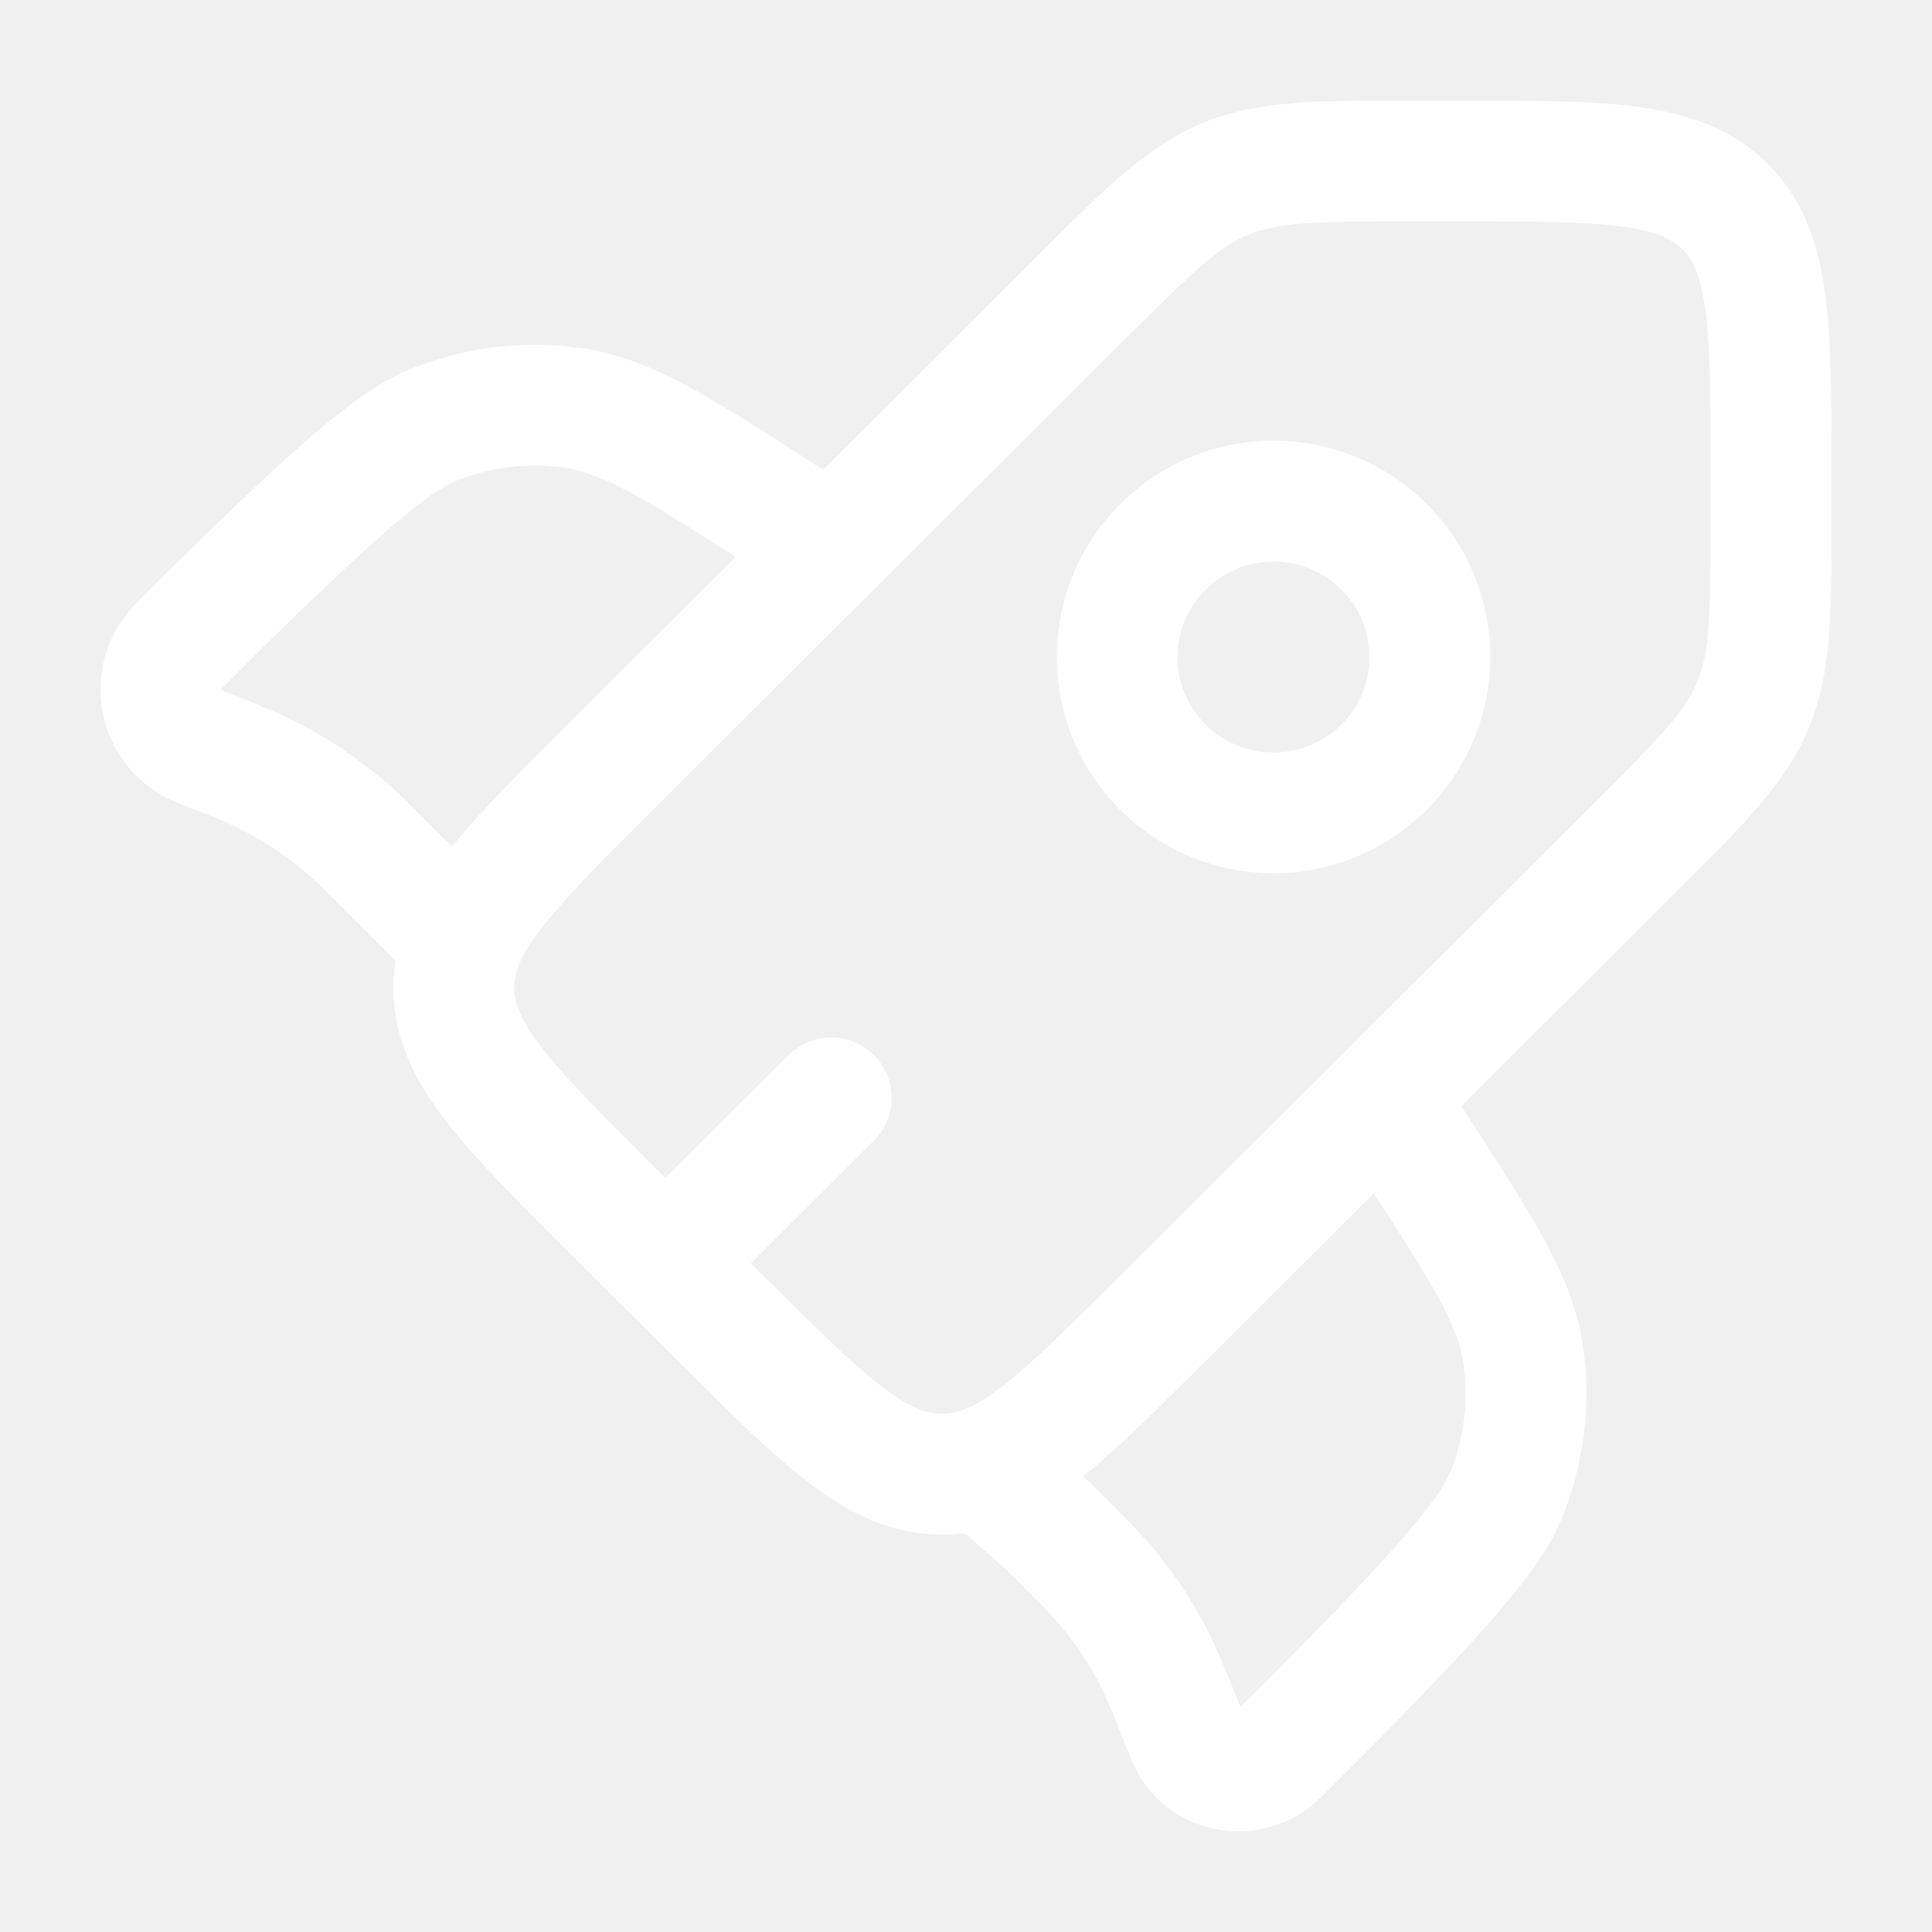
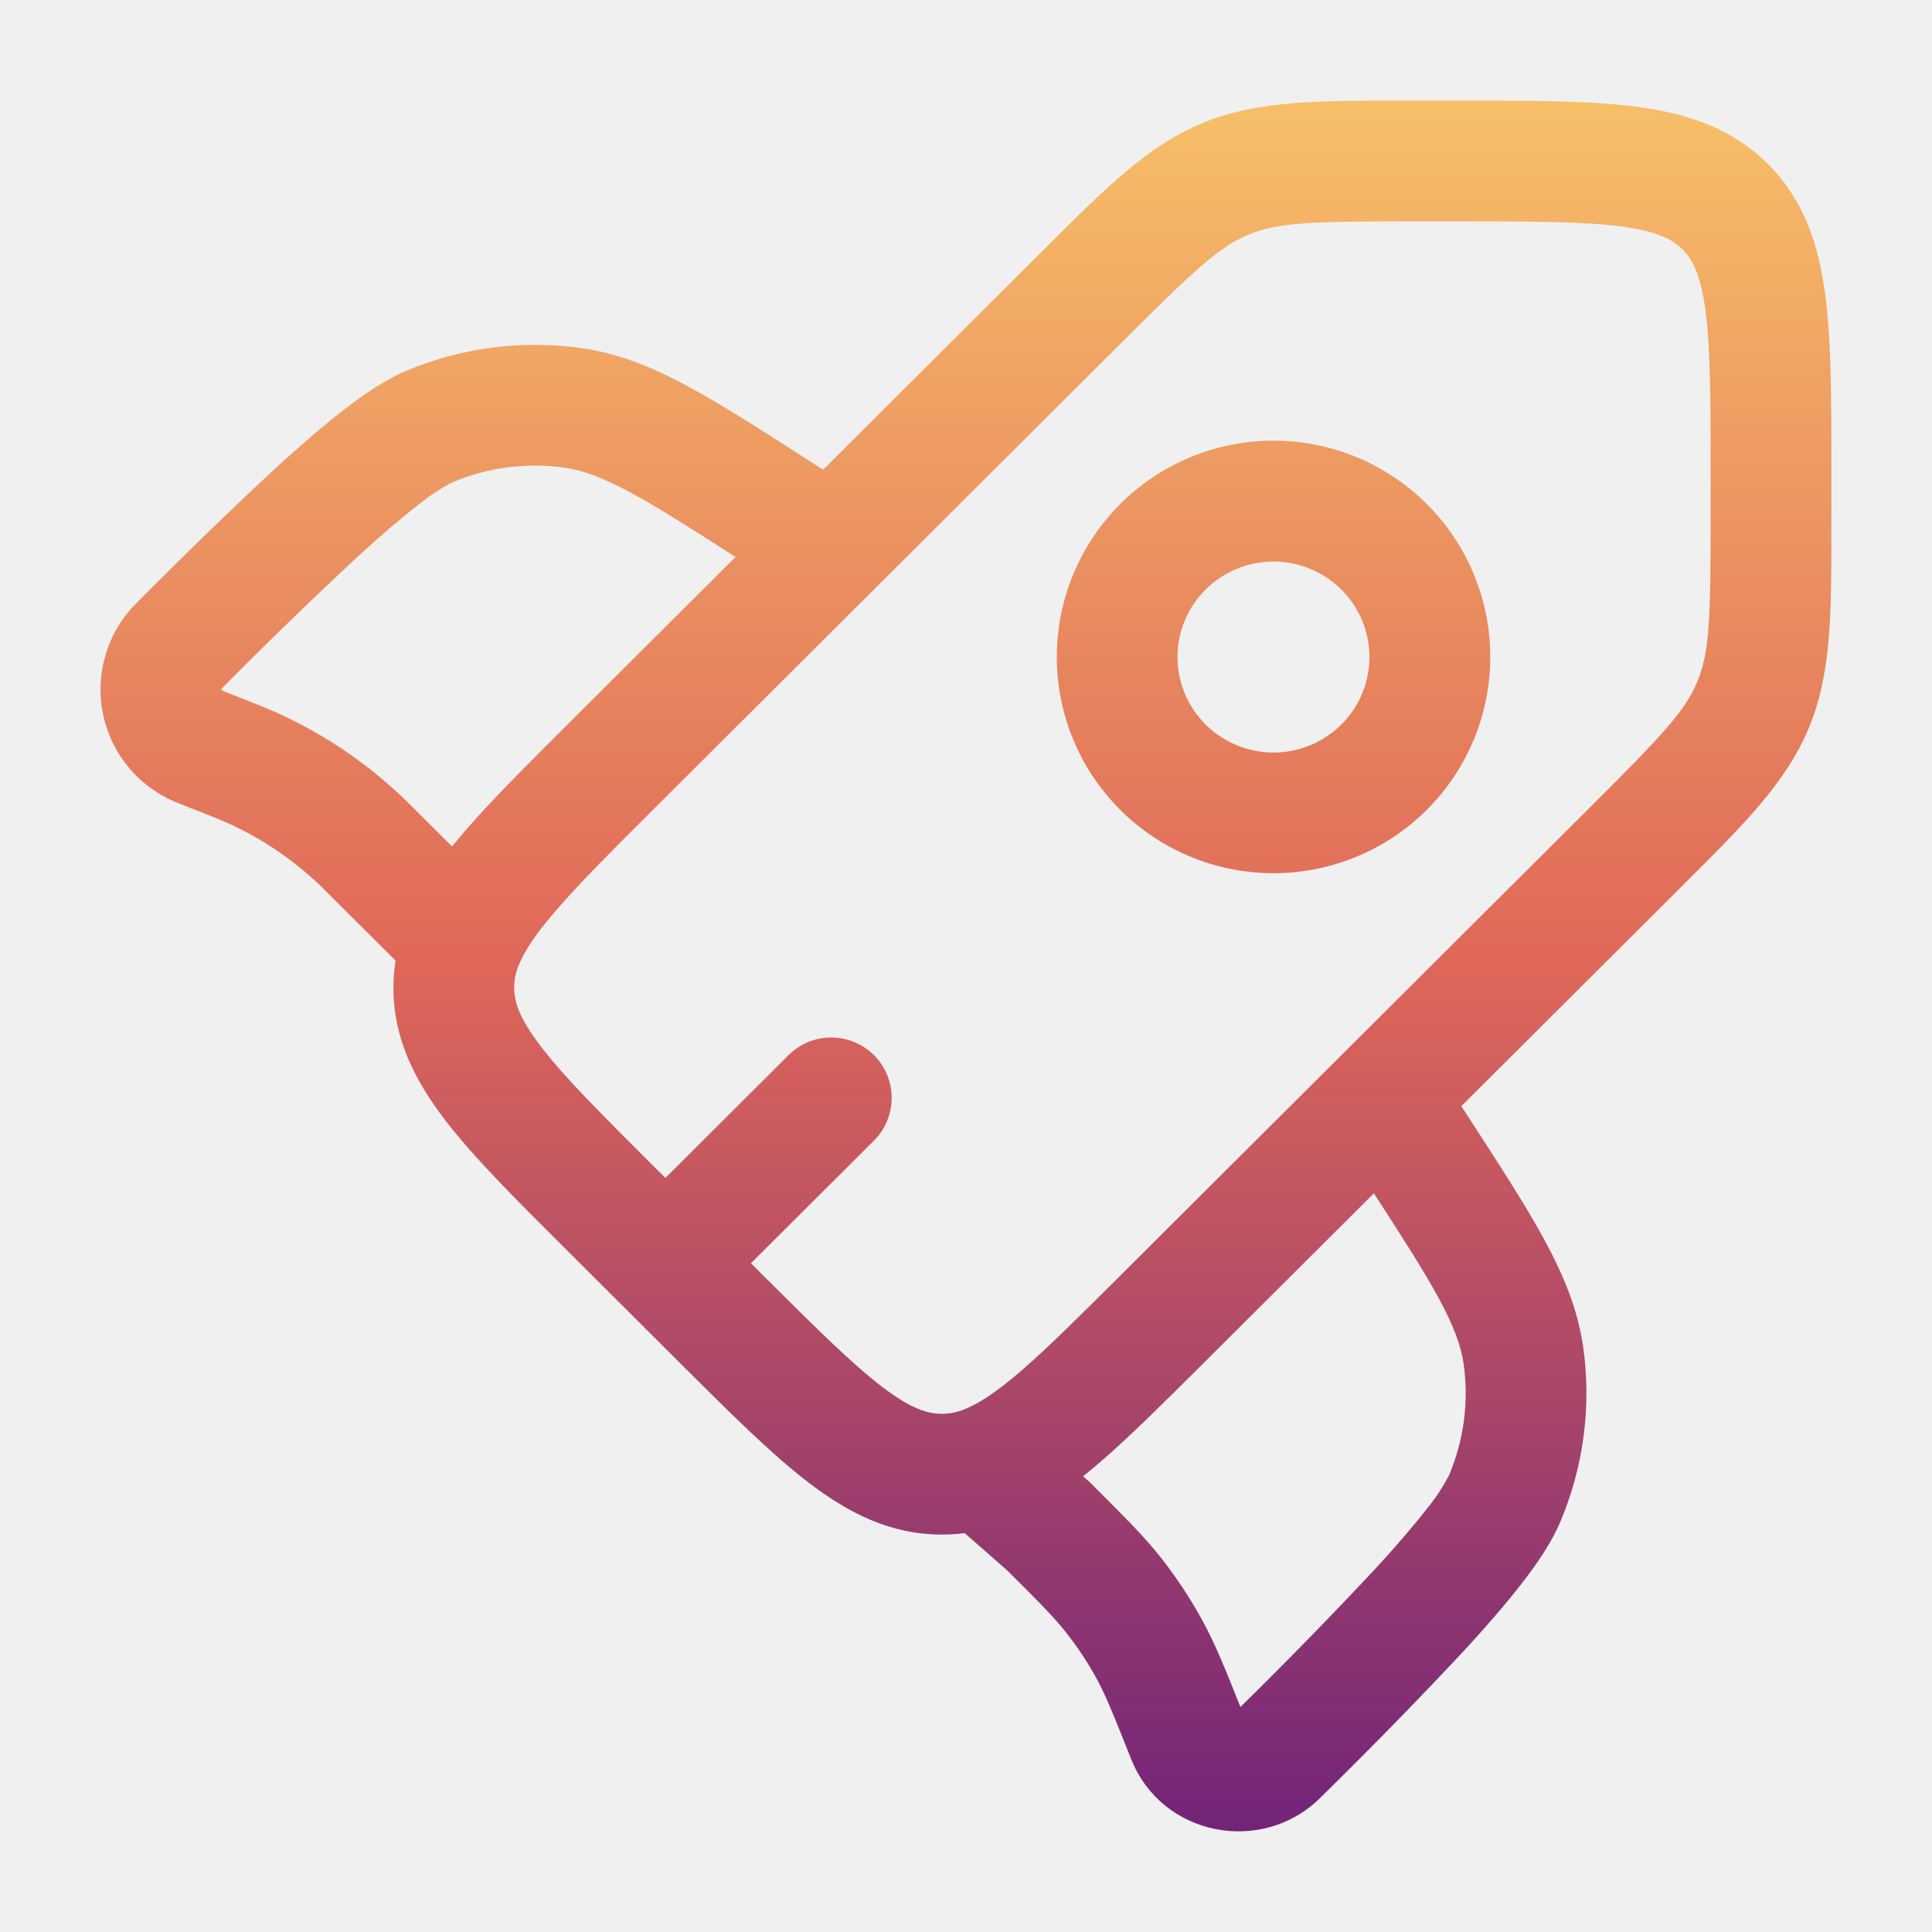
<svg xmlns="http://www.w3.org/2000/svg" width="75" height="75" viewBox="0 0 75 75" fill="none">
-   <path fill-rule="evenodd" clip-rule="evenodd" d="M54.394 3.906H56.772C59.497 3.906 61.772 3.906 63.584 4.15C65.49 4.406 67.228 4.969 68.625 6.362C70.025 7.756 70.594 9.491 70.85 11.4C71.094 13.206 71.094 15.475 71.094 18.191V20.566C71.094 23.847 71.094 26.15 70.219 28.256C69.344 30.363 67.712 31.991 65.384 34.309L65.072 34.622L56.728 42.941L57.019 43.388C58.25 45.288 59.247 46.825 59.965 48.153C60.709 49.528 61.24 50.819 61.453 52.247C61.787 54.555 61.484 56.91 60.578 59.059C60.244 59.866 59.666 60.706 59.072 61.472C58.447 62.278 57.684 63.153 56.865 64.044C55.131 65.9 53.358 67.719 51.547 69.5L51.262 69.781C49.012 72.025 45.112 71.3 43.912 68.291C43.203 66.503 42.912 65.791 42.553 65.134C42.218 64.526 41.835 63.946 41.406 63.4C40.95 62.816 40.419 62.275 39.094 60.959L37.516 59.575C37.494 59.556 37.473 59.536 37.453 59.516C37.158 59.553 36.86 59.572 36.562 59.572C34.587 59.572 32.959 58.75 31.425 57.581C29.975 56.478 28.362 54.872 26.437 52.953L21.916 48.444C19.991 46.525 18.381 44.919 17.272 43.472C16.103 41.941 15.272 40.316 15.272 38.341C15.272 37.984 15.303 37.634 15.353 37.288L12.759 34.703C11.445 33.35 9.849 32.303 8.084 31.637L6.9 31.169C6.168 30.881 5.52 30.415 5.014 29.814C4.508 29.212 4.159 28.494 4 27.724C3.841 26.954 3.876 26.157 4.103 25.404C4.329 24.651 4.739 23.967 5.297 23.413L5.319 23.391C7.106 21.586 8.93 19.817 10.79 18.087C11.687 17.272 12.566 16.512 13.369 15.891C14.14 15.297 14.984 14.719 15.787 14.387C17.942 13.486 20.301 13.185 22.612 13.519C24.041 13.728 25.331 14.256 26.709 15C28.041 15.719 29.584 16.709 31.491 17.938L31.953 18.234L40.303 9.906L40.615 9.597C42.941 7.275 44.572 5.647 46.684 4.775C48.794 3.903 51.1 3.906 54.394 3.906ZM28.553 21.622C26.803 20.497 25.544 19.697 24.487 19.125C23.362 18.522 22.612 18.256 21.925 18.156C20.453 17.946 18.952 18.14 17.581 18.716C17.1 18.962 16.648 19.259 16.231 19.603C15.569 20.113 14.797 20.778 13.95 21.55C12.133 23.239 10.351 24.967 8.606 26.731L8.594 26.75V26.772L8.603 26.797L8.628 26.809L9.825 27.284L10.225 27.444C12.28 28.291 14.155 29.521 15.75 31.069C15.837 31.15 15.922 31.234 16.056 31.372L17.55 32.859C17.753 32.606 17.969 32.353 18.187 32.103C19.194 30.953 20.484 29.666 21.981 28.175L28.553 21.622ZM42.044 57.309L42.297 57.531L42.459 57.694C43.678 58.913 44.437 59.663 45.097 60.506C45.681 61.255 46.205 62.049 46.662 62.881C47.162 63.791 47.55 64.75 48.153 66.266L48.215 66.203C49.985 64.464 51.718 62.687 53.412 60.875C54.187 60.031 54.856 59.259 55.365 58.6C55.711 58.187 56.01 57.736 56.256 57.256C56.833 55.893 57.026 54.399 56.816 52.934C56.715 52.253 56.45 51.506 55.847 50.388C55.272 49.331 54.469 48.075 53.334 46.325L46.744 52.894C45.212 54.419 43.894 55.734 42.722 56.747C42.499 56.939 42.273 57.126 42.044 57.309ZM54.834 8.594C50.922 8.594 49.615 8.634 48.472 9.106C47.331 9.578 46.378 10.469 43.612 13.228L25.34 31.444C23.784 32.997 22.603 34.175 21.715 35.194C20.819 36.209 20.362 36.909 20.14 37.459C20.022 37.738 19.961 38.038 19.959 38.341C19.959 38.872 20.144 39.509 20.997 40.622C21.887 41.791 23.272 43.175 25.34 45.241L25.831 45.728L30.612 40.959C31.053 40.52 31.65 40.274 32.272 40.275C32.894 40.276 33.49 40.524 33.929 40.964C34.369 41.405 34.615 42.002 34.614 42.624C34.613 43.246 34.365 43.842 33.925 44.281L29.153 49.038L29.631 49.519C31.703 51.581 33.09 52.959 34.262 53.85C35.381 54.7 36.022 54.884 36.562 54.884C36.84 54.884 37.115 54.833 37.375 54.734C37.922 54.534 38.619 54.097 39.656 53.203C40.687 52.309 41.894 51.109 43.49 49.516L61.762 31.303C64.528 28.544 65.419 27.597 65.891 26.459C66.362 25.322 66.406 24.028 66.406 20.125V18.353C66.406 15.434 66.4 13.478 66.203 12.025C66.016 10.641 65.697 10.059 65.316 9.681C64.937 9.303 64.353 8.981 62.959 8.794C61.497 8.6 59.537 8.594 56.609 8.594H54.834ZM52.072 22.887C51.371 22.191 50.424 21.8 49.436 21.8C48.448 21.8 47.5 22.191 46.8 22.887C46.455 23.231 46.181 23.639 45.994 24.088C45.807 24.538 45.711 25.02 45.711 25.506C45.711 25.993 45.807 26.475 45.994 26.924C46.181 27.374 46.455 27.782 46.8 28.125C47.5 28.822 48.448 29.213 49.436 29.213C50.424 29.213 51.371 28.822 52.072 28.125C52.417 27.782 52.691 27.374 52.877 26.924C53.064 26.475 53.16 25.993 53.16 25.506C53.16 25.02 53.064 24.538 52.877 24.088C52.691 23.639 52.417 23.231 52.072 22.887ZM43.49 19.562C45.07 17.989 47.208 17.105 49.437 17.105C51.667 17.105 53.805 17.989 55.384 19.562C56.166 20.341 56.787 21.267 57.21 22.286C57.634 23.305 57.852 24.398 57.852 25.502C57.852 26.605 57.634 27.698 57.21 28.717C56.787 29.736 56.166 30.662 55.384 31.441C53.805 33.014 51.667 33.898 49.437 33.898C47.208 33.898 45.07 33.014 43.49 31.441C42.709 30.662 42.089 29.737 41.666 28.718C41.242 27.699 41.025 26.606 41.025 25.503C41.025 24.4 41.242 23.307 41.666 22.288C42.089 21.27 42.709 20.341 43.49 19.562Z" fill="white" />
+   <path fill-rule="evenodd" clip-rule="evenodd" d="M54.394 3.906H56.772C59.497 3.906 61.772 3.906 63.584 4.15C65.491 4.406 67.228 4.969 68.625 6.362C70.025 7.756 70.594 9.491 70.85 11.4C71.094 13.206 71.094 15.475 71.094 18.191V20.566C71.094 23.847 71.094 26.15 70.219 28.256C69.344 30.363 67.713 31.991 65.384 34.309L65.072 34.622L56.728 42.941L57.019 43.388C58.25 45.288 59.247 46.825 59.966 48.153C60.709 49.528 61.241 50.819 61.453 52.247C61.787 54.555 61.484 56.91 60.578 59.059C60.244 59.866 59.666 60.706 59.072 61.472C58.447 62.278 57.684 63.153 56.866 64.044C55.132 65.9 53.358 67.719 51.547 69.5L51.263 69.781C49.013 72.025 45.112 71.3 43.913 68.291C43.203 66.503 42.913 65.791 42.553 65.134C42.219 64.526 41.835 63.946 41.406 63.4C40.95 62.816 40.419 62.275 39.094 60.959L37.516 59.575C37.494 59.556 37.474 59.536 37.453 59.516C37.158 59.553 36.86 59.572 36.562 59.572C34.587 59.572 32.959 58.75 31.425 57.581C29.975 56.478 28.363 54.872 26.438 52.953L21.916 48.444C19.991 46.525 18.381 44.919 17.272 43.472C16.103 41.941 15.272 40.316 15.272 38.341C15.272 37.984 15.303 37.634 15.353 37.288L12.759 34.703C11.445 33.35 9.849 32.303 8.084 31.637L6.9 31.169C6.169 30.881 5.52 30.415 5.014 29.814C4.508 29.212 4.16 28.494 4 27.724C3.841 26.954 3.877 26.157 4.103 25.404C4.329 24.651 4.74 23.967 5.297 23.413L5.319 23.391C7.106 21.586 8.93 19.817 10.791 18.087C11.688 17.272 12.566 16.512 13.369 15.891C14.141 15.297 14.984 14.719 15.787 14.387C17.942 13.486 20.301 13.185 22.613 13.519C24.041 13.728 25.331 14.256 26.709 15C28.041 15.719 29.584 16.709 31.491 17.938L31.953 18.234L40.303 9.906L40.616 9.597C42.941 7.275 44.572 5.647 46.684 4.775C48.794 3.903 51.1 3.906 54.394 3.906ZM28.553 21.622C26.803 20.497 25.544 19.697 24.488 19.125C23.363 18.522 22.613 18.256 21.925 18.156C20.453 17.946 18.952 18.14 17.581 18.716C17.1 18.962 16.648 19.259 16.231 19.603C15.569 20.113 14.797 20.778 13.95 21.55C12.133 23.239 10.351 24.967 8.606 26.731L8.594 26.75V26.772L8.603 26.797L8.628 26.809L9.825 27.284L10.225 27.444C12.28 28.291 14.155 29.521 15.75 31.069C15.838 31.15 15.922 31.234 16.056 31.372L17.55 32.859C17.753 32.606 17.969 32.353 18.188 32.103C19.194 30.953 20.484 29.666 21.981 28.175L28.553 21.622ZM42.044 57.309L42.297 57.531L42.459 57.694C43.678 58.913 44.438 59.663 45.097 60.506C45.681 61.255 46.205 62.049 46.663 62.881C47.163 63.791 47.55 64.75 48.153 66.266L48.216 66.203C49.985 64.464 51.718 62.687 53.413 60.875C54.188 60.031 54.856 59.259 55.366 58.6C55.712 58.187 56.01 57.736 56.256 57.256C56.833 55.893 57.026 54.399 56.816 52.934C56.716 52.253 56.45 51.506 55.847 50.388C55.272 49.331 54.469 48.075 53.334 46.325L46.744 52.894C45.212 54.419 43.894 55.734 42.722 56.747C42.499 56.939 42.273 57.126 42.044 57.309ZM54.834 8.594C50.922 8.594 49.616 8.634 48.472 9.106C47.331 9.578 46.378 10.469 43.612 13.228L25.341 31.444C23.784 32.997 22.603 34.175 21.716 35.194C20.819 36.209 20.363 36.909 20.141 37.459C20.023 37.738 19.961 38.038 19.959 38.341C19.959 38.872 20.144 39.509 20.997 40.622C21.887 41.791 23.272 43.175 25.341 45.241L25.831 45.728L30.613 40.959C31.053 40.52 31.65 40.274 32.272 40.275C32.894 40.276 33.49 40.524 33.93 40.964C34.369 41.405 34.615 42.002 34.614 42.624C34.614 43.246 34.365 43.842 33.925 44.281L29.153 49.038L29.631 49.519C31.703 51.581 33.091 52.959 34.263 53.85C35.381 54.7 36.022 54.884 36.562 54.884C36.84 54.884 37.116 54.833 37.375 54.734C37.922 54.534 38.619 54.097 39.656 53.203C40.688 52.309 41.894 51.109 43.491 49.516L61.763 31.303C64.528 28.544 65.419 27.597 65.891 26.459C66.362 25.322 66.406 24.028 66.406 20.125V18.353C66.406 15.434 66.4 13.478 66.203 12.025C66.016 10.641 65.697 10.059 65.316 9.681C64.938 9.303 64.353 8.981 62.959 8.794C61.497 8.6 59.538 8.594 56.609 8.594H54.834ZM52.072 22.887C51.371 22.191 50.424 21.8 49.436 21.8C48.448 21.8 47.5 22.191 46.8 22.887C46.455 23.231 46.181 23.639 45.994 24.088C45.807 24.538 45.711 25.02 45.711 25.506C45.711 25.993 45.807 26.475 45.994 26.924C46.181 27.374 46.455 27.782 46.8 28.125C47.5 28.822 48.448 29.213 49.436 29.213C50.424 29.213 51.371 28.822 52.072 28.125C52.417 27.782 52.691 27.374 52.878 26.924C53.065 26.475 53.161 25.993 53.161 25.506C53.161 25.02 53.065 24.538 52.878 24.088C52.691 23.639 52.417 23.231 52.072 22.887ZM43.491 19.562C45.07 17.989 47.208 17.105 49.438 17.105C51.667 17.105 53.805 17.989 55.384 19.562C56.166 20.341 56.787 21.267 57.21 22.286C57.634 23.305 57.852 24.398 57.852 25.502C57.852 26.605 57.634 27.698 57.21 28.717C56.787 29.736 56.166 30.662 55.384 31.441C53.805 33.014 51.667 33.898 49.438 33.898C47.208 33.898 45.07 33.014 43.491 31.441C42.709 30.662 42.089 29.737 41.666 28.718C41.243 27.699 41.025 26.606 41.025 25.503C41.025 24.4 41.243 23.307 41.666 22.288C42.089 21.27 42.709 20.341 43.491 19.562Z" fill="url(#paint0_linear_565_1510)" />
+   <defs>
+     <linearGradient id="paint0_linear_565_1510" x1="37.498" y1="3.906" x2="37.498" y2="71.093" gradientUnits="userSpaceOnUse">
+       <stop stop-color="#F7BF68" />
+       <stop offset="0.5" stop-color="#DF6759" />
+       <stop offset="1" stop-color="#722479" />
+     </linearGradient>
+   </defs>
</svg>
